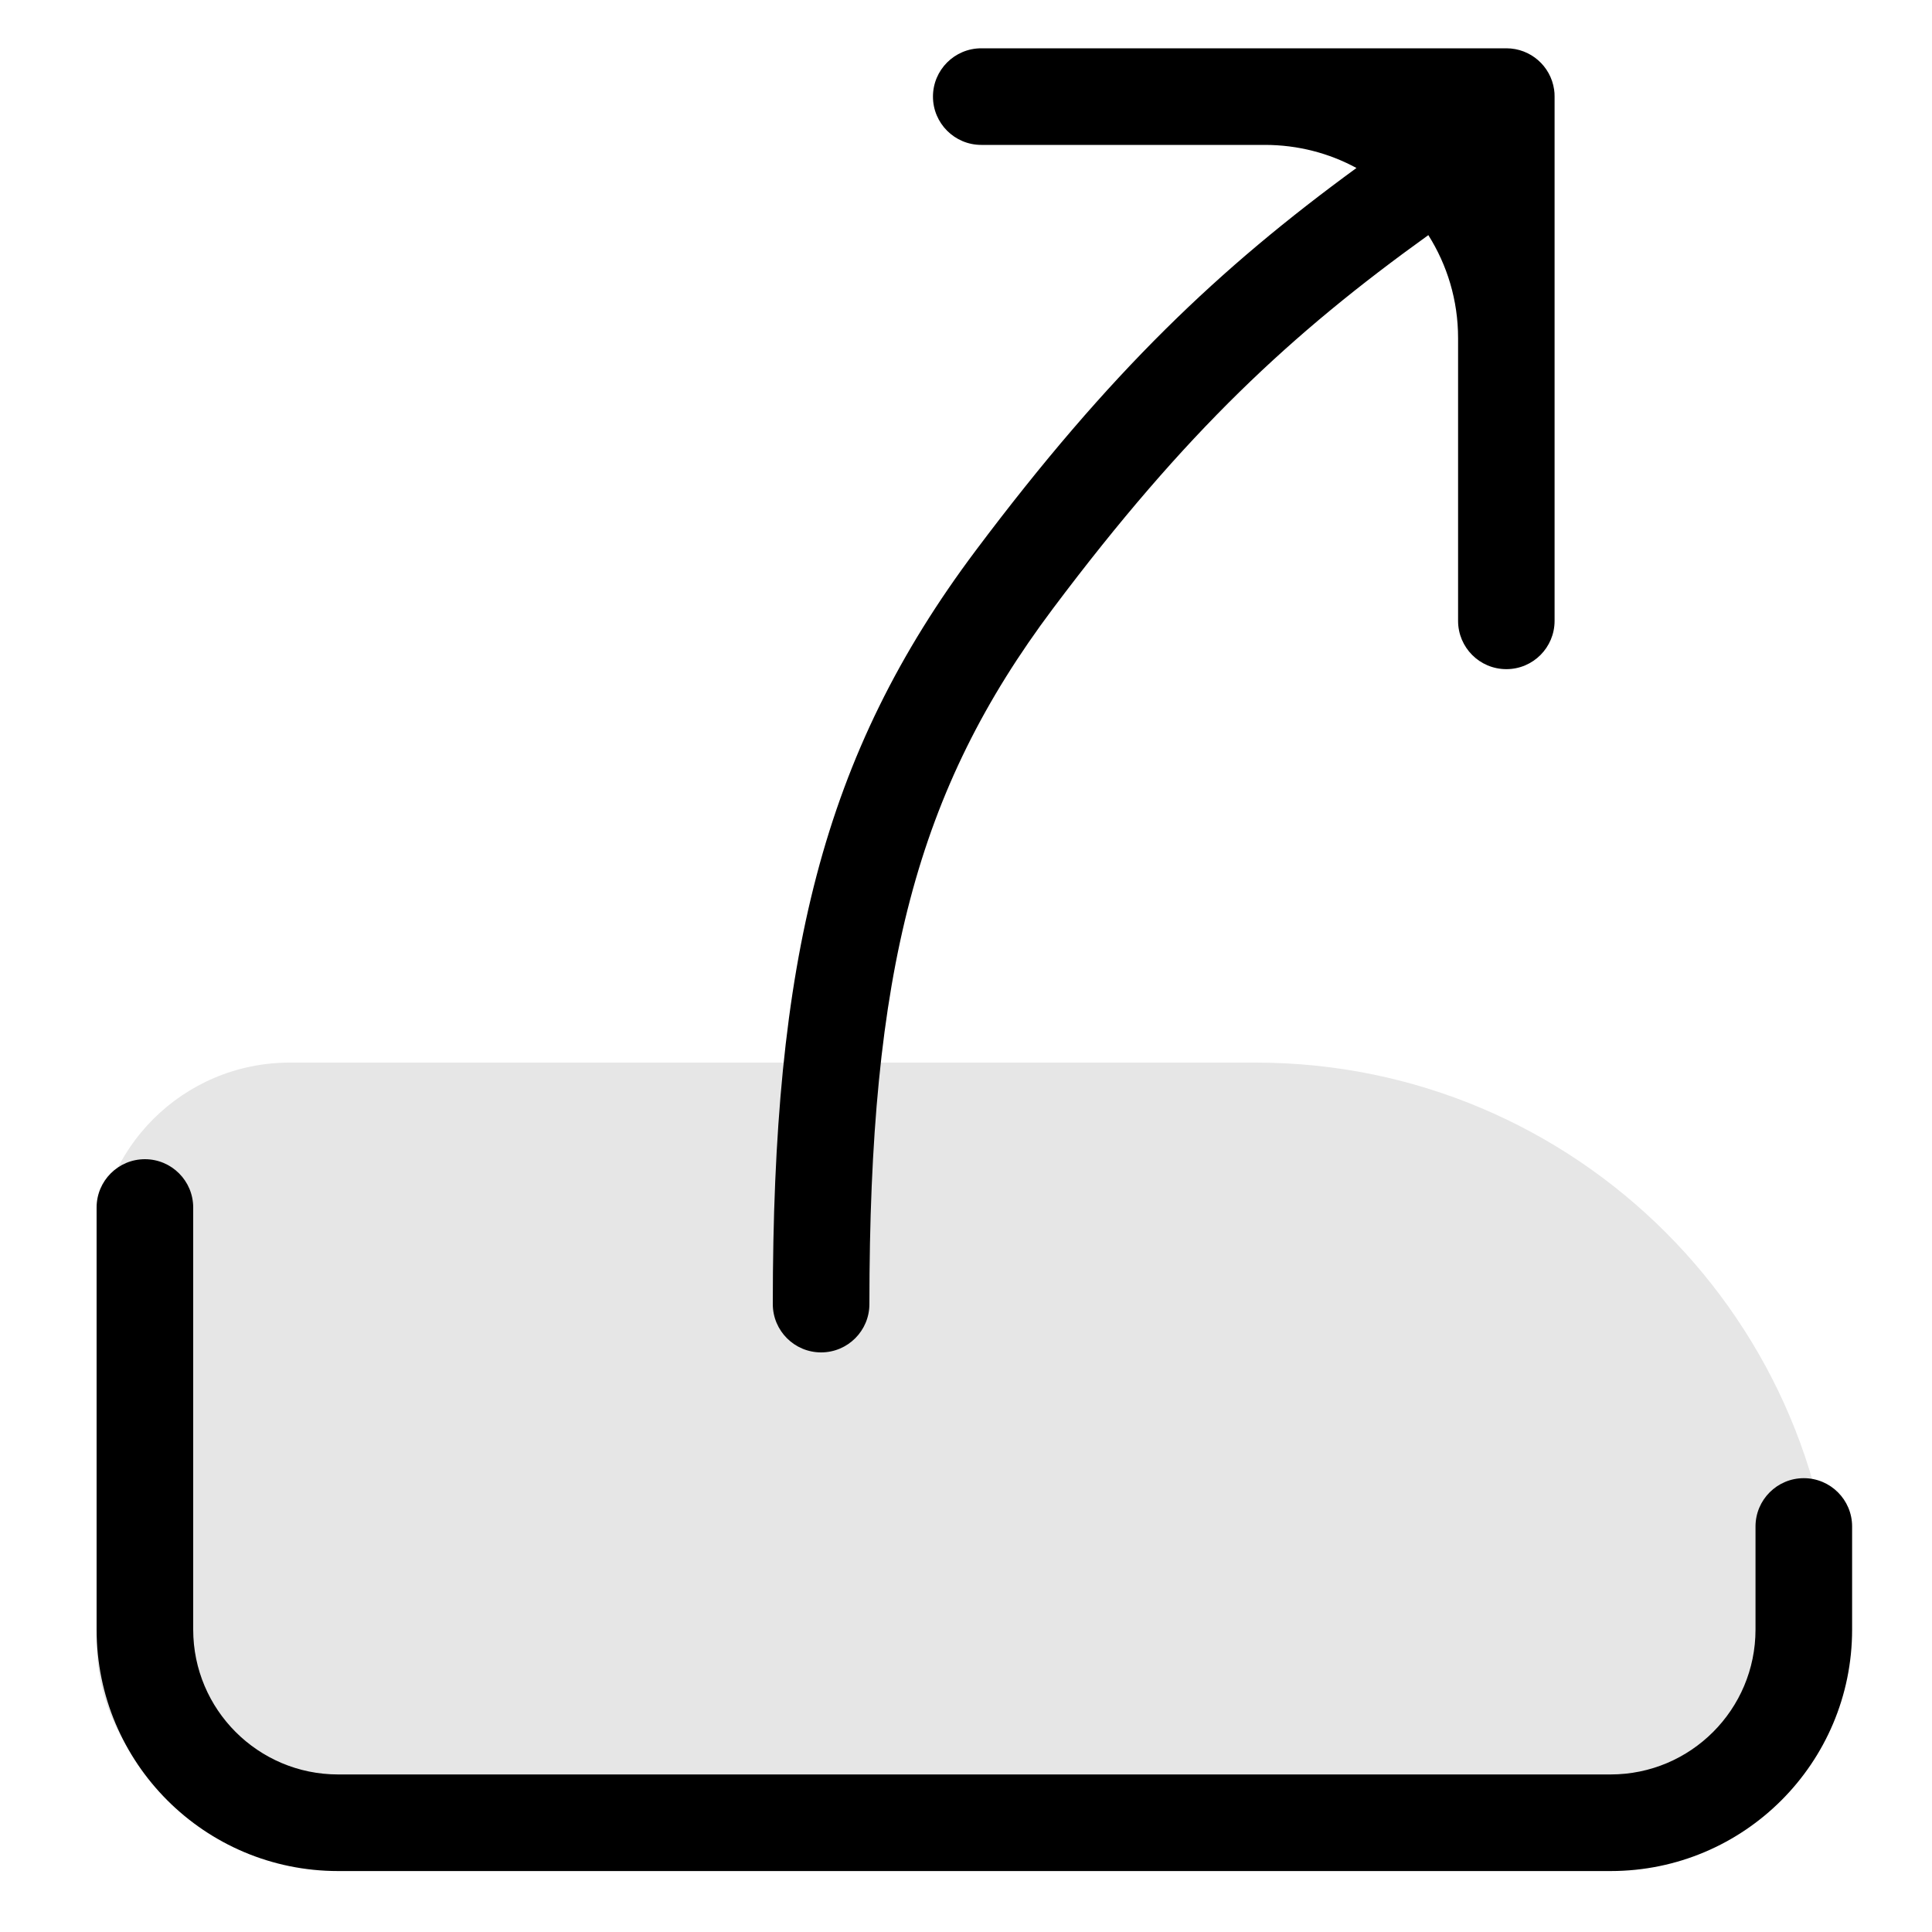
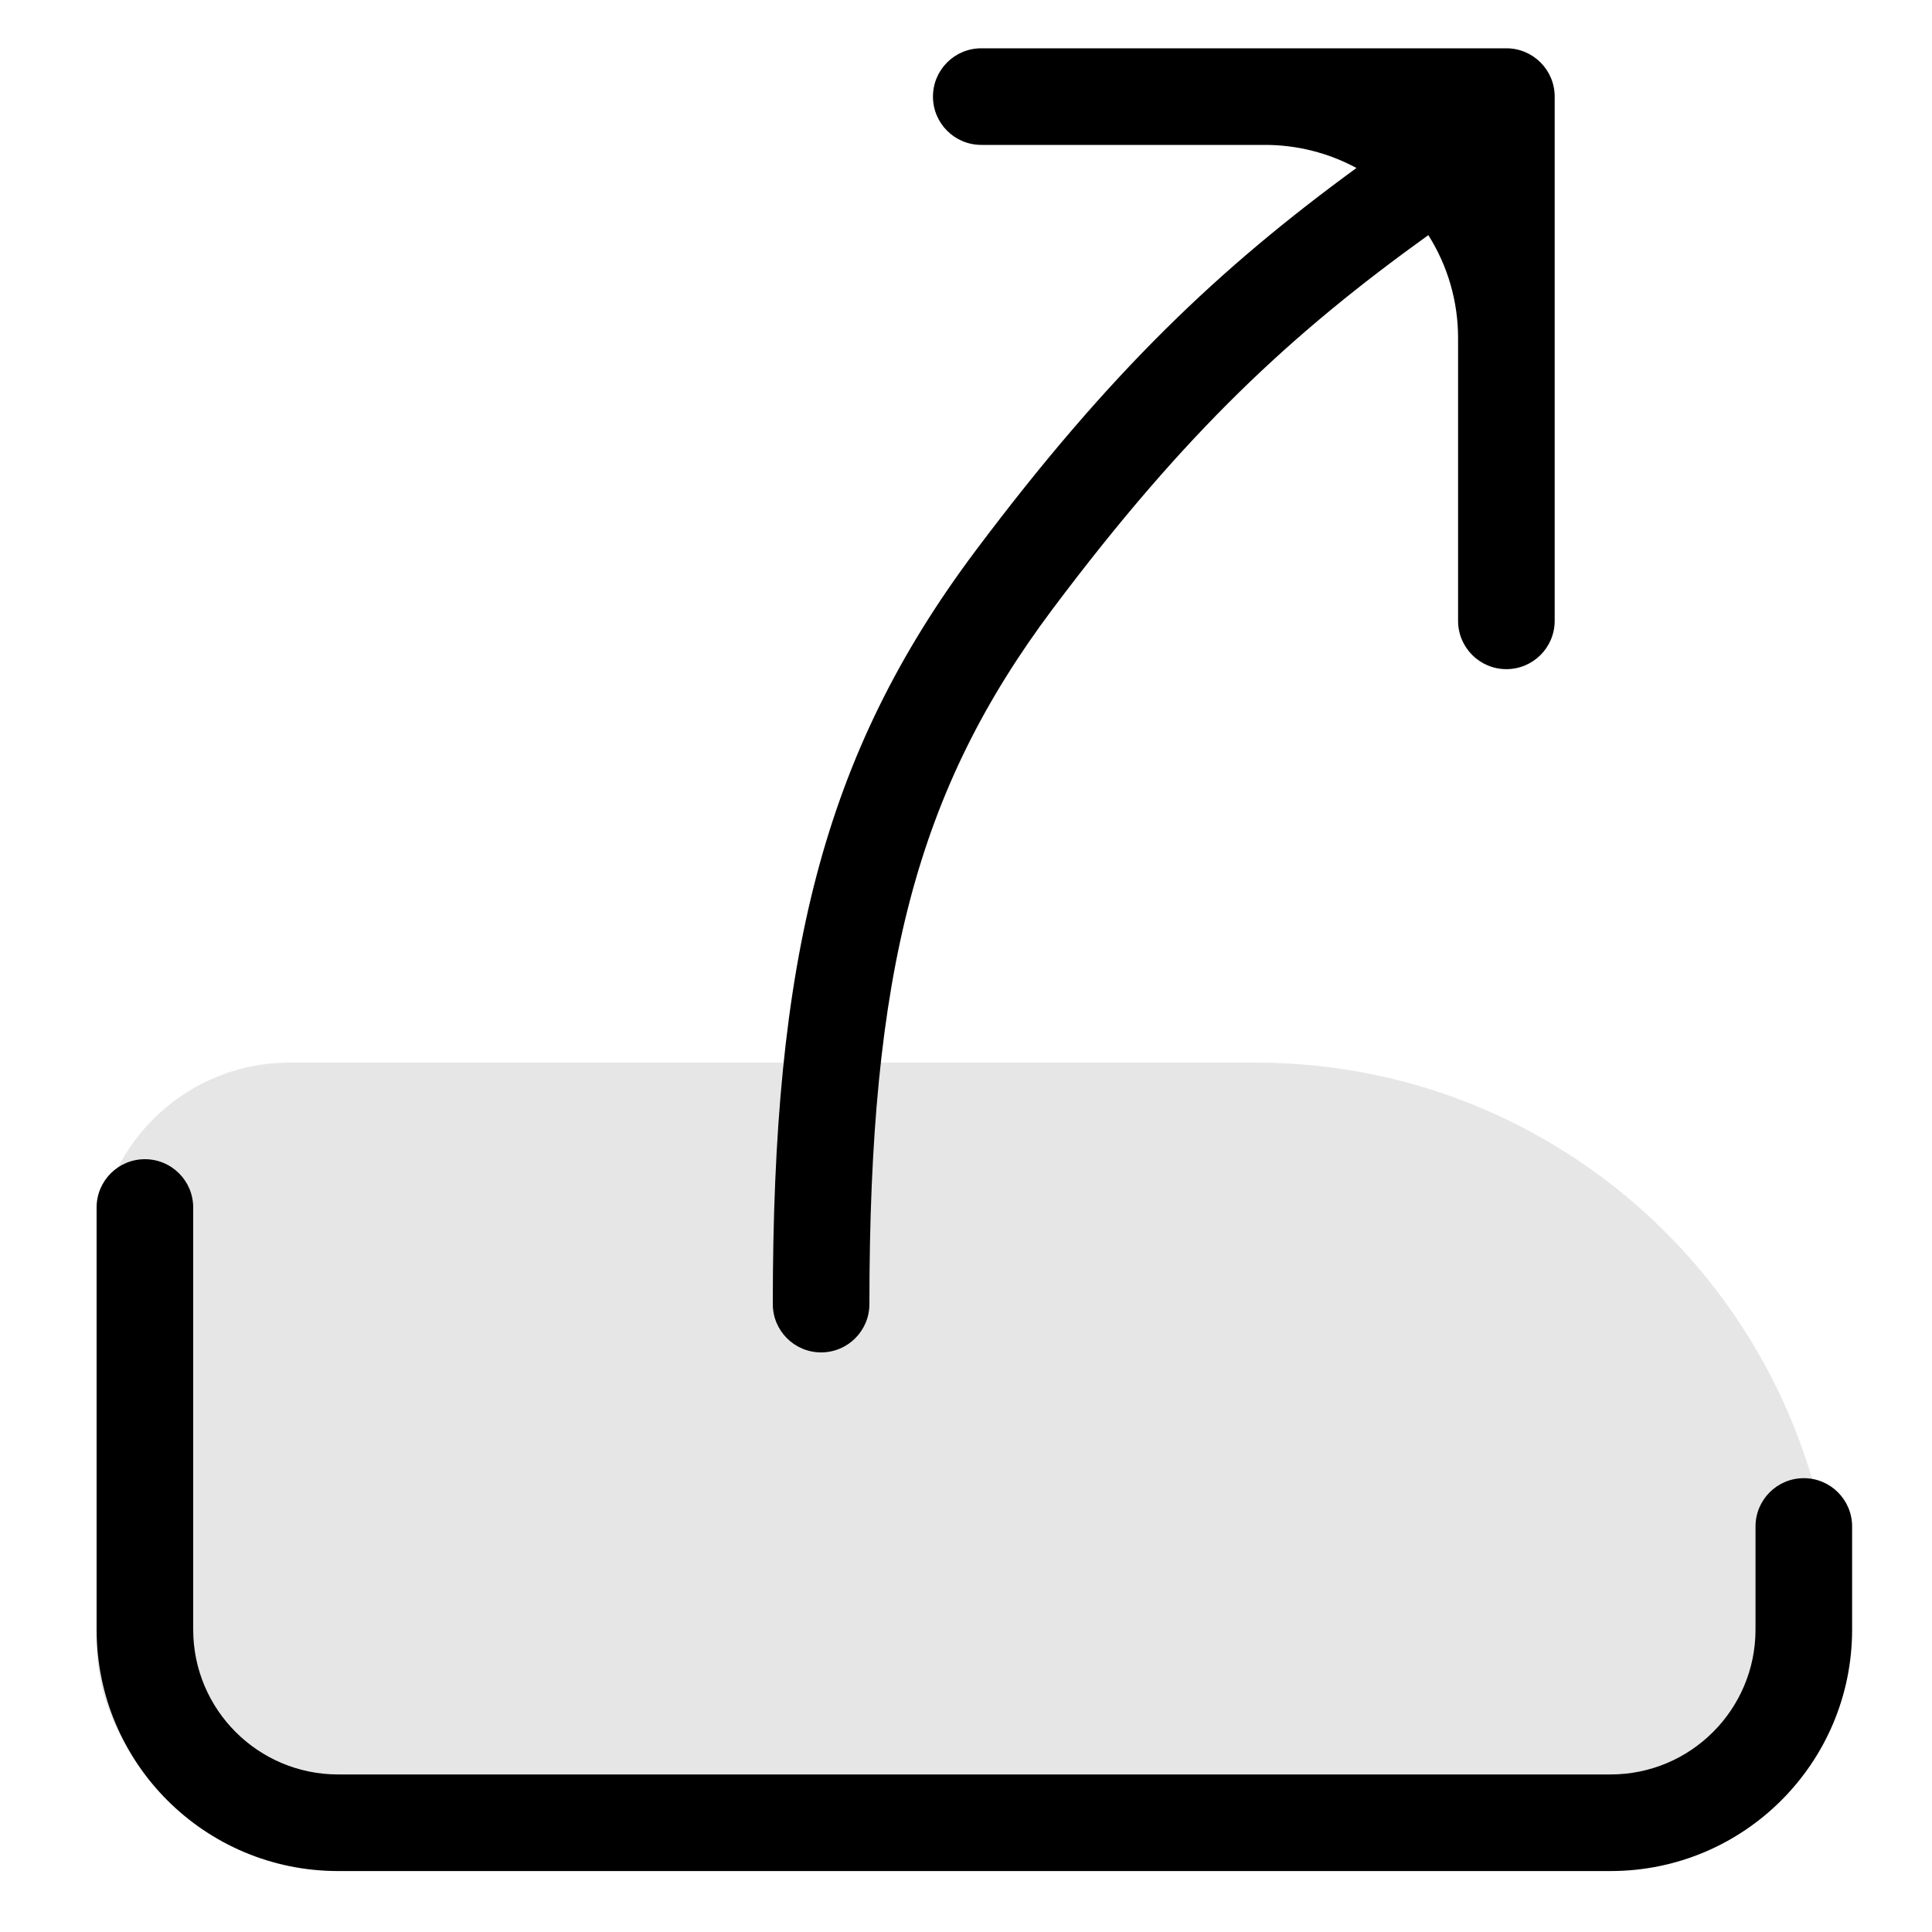
- <svg xmlns="http://www.w3.org/2000/svg" width="20" height="20" viewBox="0 0 20 20" fill="none">
-   <path d="M1 13C1 11.895 1.895 11 3 11H13C16.314 11 19 13.686 19 17V17C19 18.105 18.105 19 17 19H3C1.895 19 1 18.105 1 17V13Z" fill="black" fill-opacity="0.1" />
-   <path fill-rule="evenodd" clip-rule="evenodd" d="M15.094 3.5C15.094 3.108 14.981 2.743 14.786 2.434C13.371 3.451 12.28 4.461 10.9 6.3C9.489 8.181 9 10.059 9 13.5C9 13.776 8.776 14 8.5 14C8.224 14 8 13.776 8 13.5C8 9.941 8.511 7.819 10.1 5.7C11.492 3.844 12.625 2.774 14.042 1.739C13.76 1.586 13.437 1.5 13.094 1.5L10.158 1.5C9.882 1.5 9.658 1.276 9.658 1C9.658 0.724 9.882 0.5 10.158 0.5H15.594C15.845 0.5 16.053 0.685 16.088 0.927C16.092 0.951 16.093 0.975 16.093 1L16.093 6.427C16.093 6.703 15.87 6.927 15.594 6.927C15.317 6.927 15.094 6.703 15.094 6.427L15.094 3.5ZM2 12.5C2 12.224 1.776 12 1.5 12C1.224 12 1 12.224 1 12.5V16.869C1 18.25 2.119 19.369 3.5 19.369H16.673C18.054 19.369 19.173 18.25 19.173 16.869V15.802C19.173 15.526 18.949 15.302 18.673 15.302C18.397 15.302 18.173 15.526 18.173 15.802V16.869C18.173 17.697 17.502 18.369 16.673 18.369H3.5C2.672 18.369 2 17.697 2 16.869V12.5Z" fill="black" />
+ <svg xmlns="http://www.w3.org/2000/svg" width="20" height="20" fill="none">
+   <path fill="#000" fill-opacity=".1" d="M1 13a2 2 0 0 1 2-2h10a6 6 0 0 1 6 6 2 2 0 0 1-2 2H3a2 2 0 0 1-2-2v-4Z" />
+   <path fill="#000" fill-rule="evenodd" d="M15.094 3.5a1.99 1.99 0 0 0-.308-1.066C13.371 3.451 12.28 4.461 10.9 6.3 9.49 8.18 9 10.059 9 13.5a.5.5 0 1 1-1 0c0-3.559.51-5.68 2.1-7.8 1.392-1.856 2.525-2.926 3.942-3.961a1.991 1.991 0 0 0-.948-.239h-2.936a.5.5 0 0 1 0-1h5.436a.5.5 0 0 1 .5.5v5.427a.5.5 0 1 1-1 0V3.5ZM2 12.5a.5.5 0 0 0-1 0v4.369a2.5 2.5 0 0 0 2.5 2.5h13.173a2.5 2.5 0 0 0 2.5-2.5v-1.067a.5.5 0 1 0-1 0v1.067a1.5 1.5 0 0 1-1.5 1.5H3.5a1.5 1.5 0 0 1-1.5-1.5V12.5Z" clip-rule="evenodd" />
</svg>
